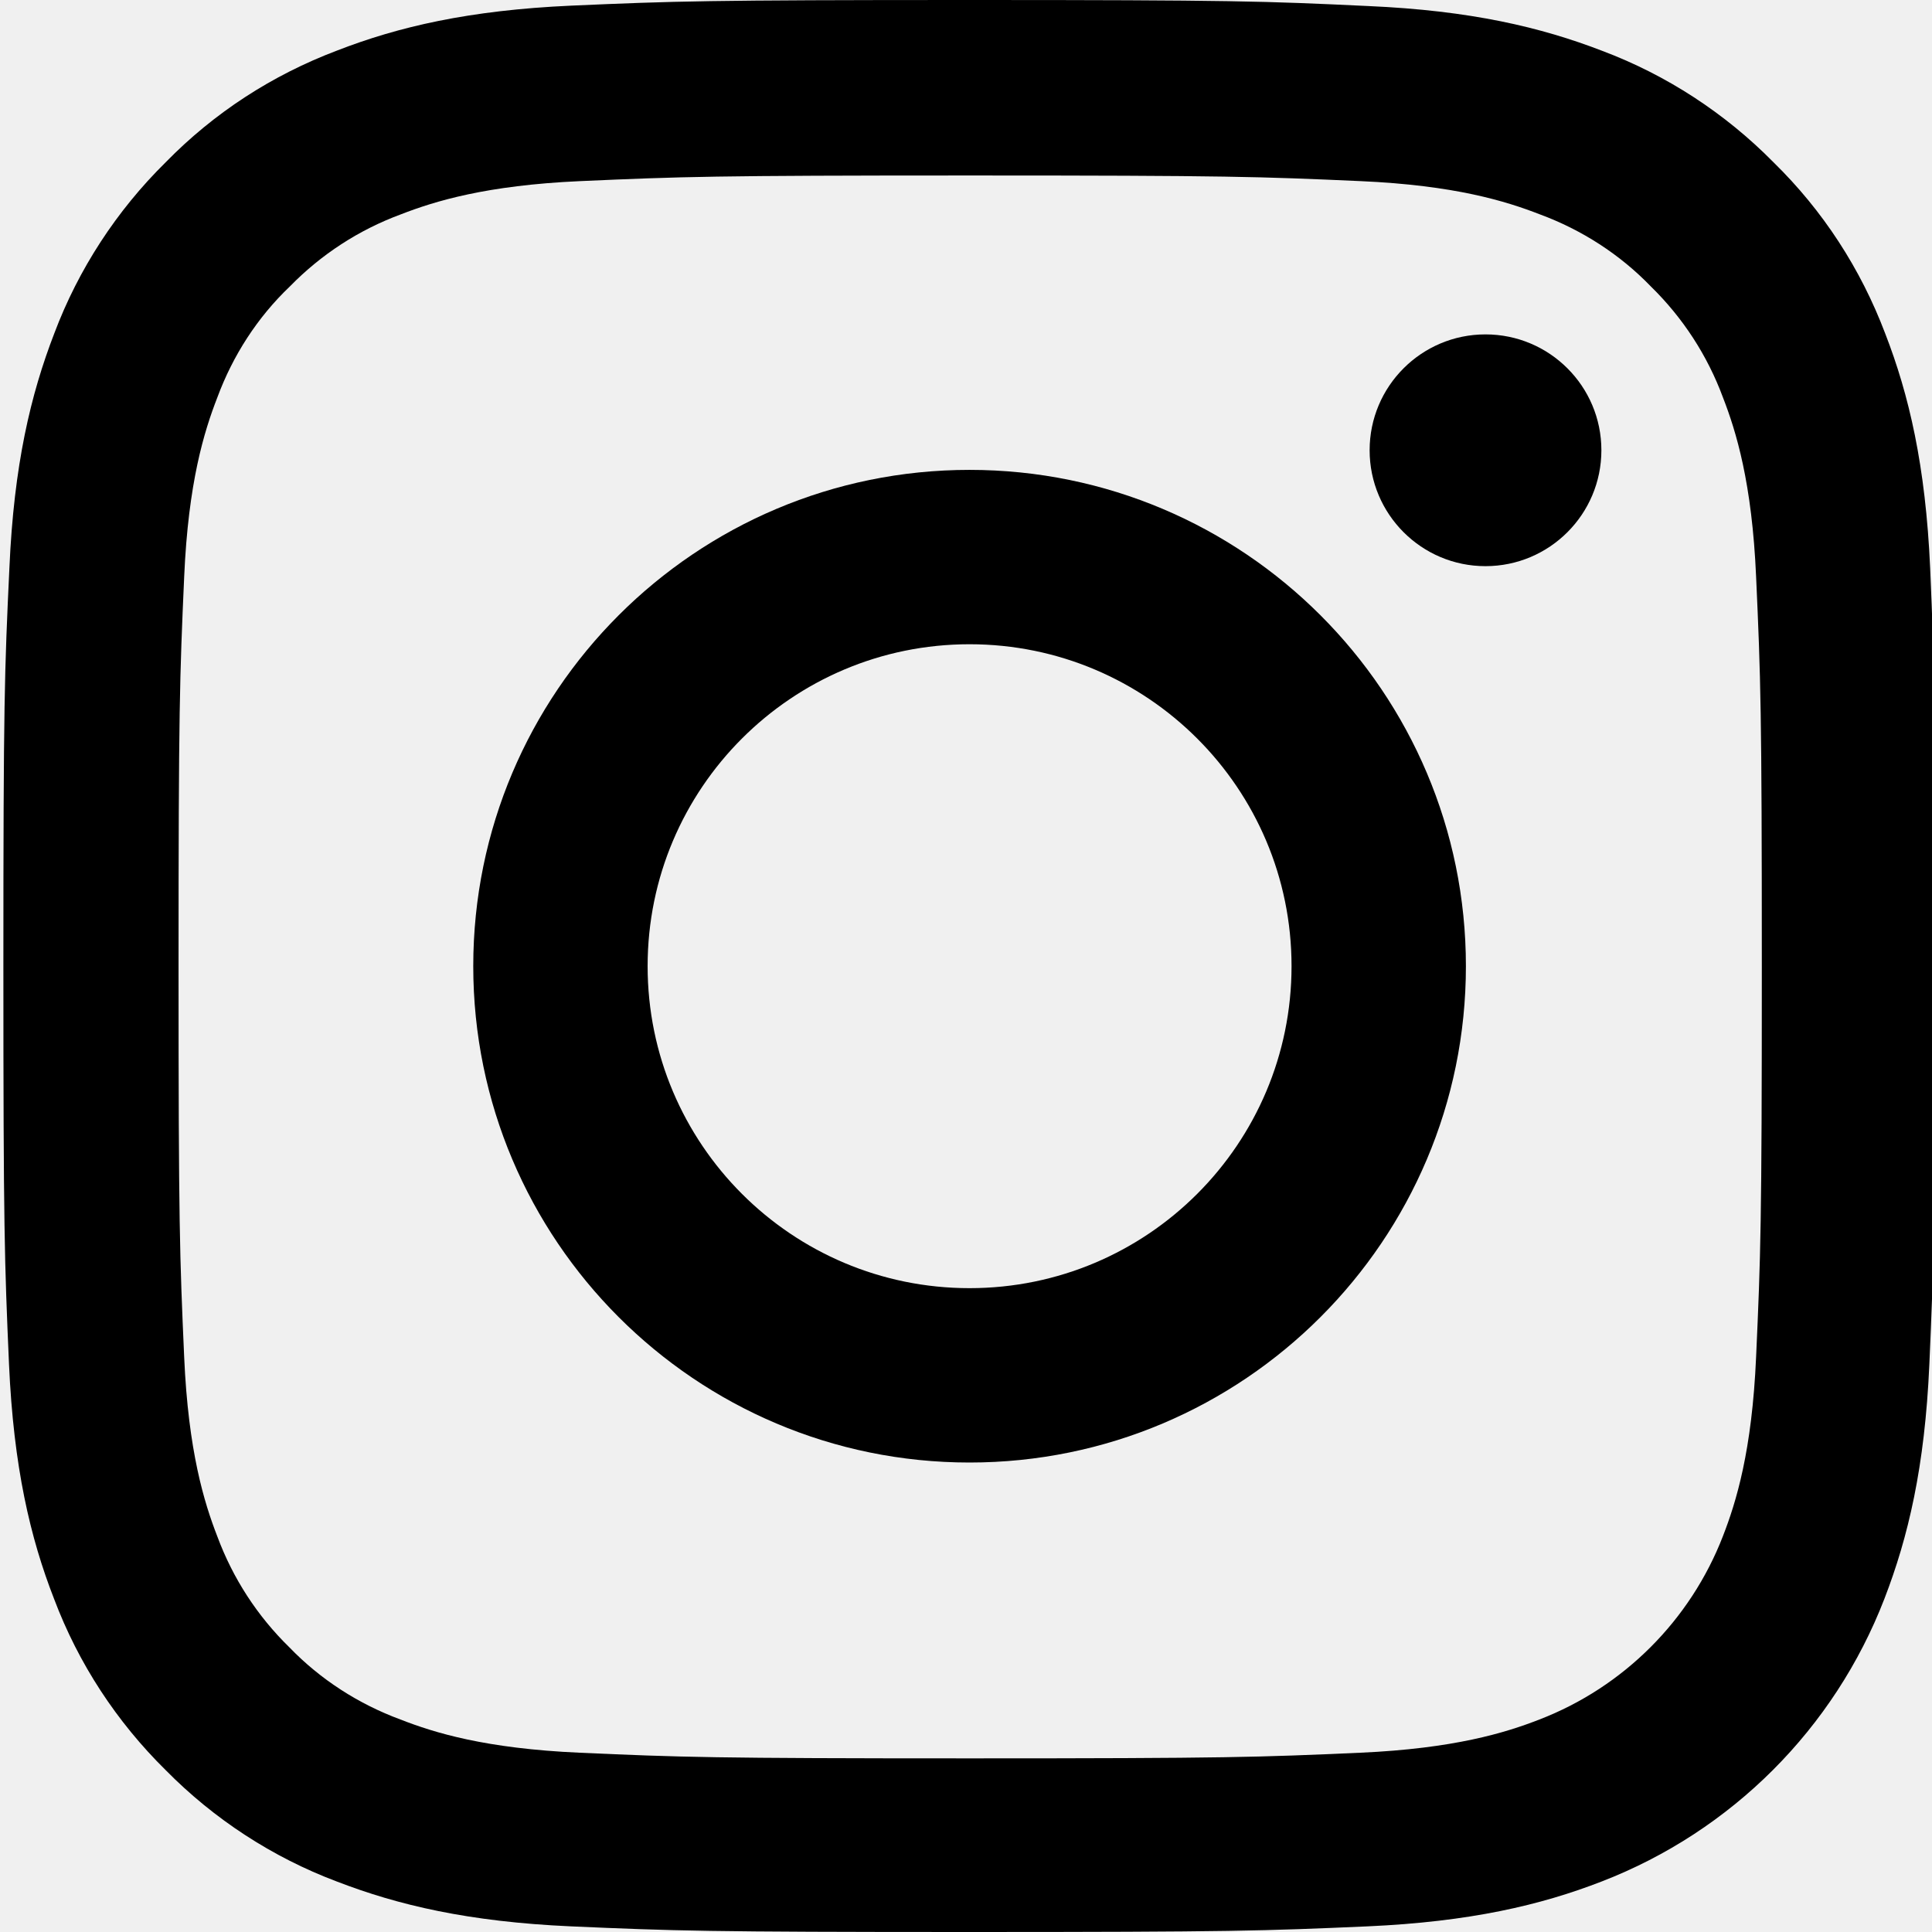
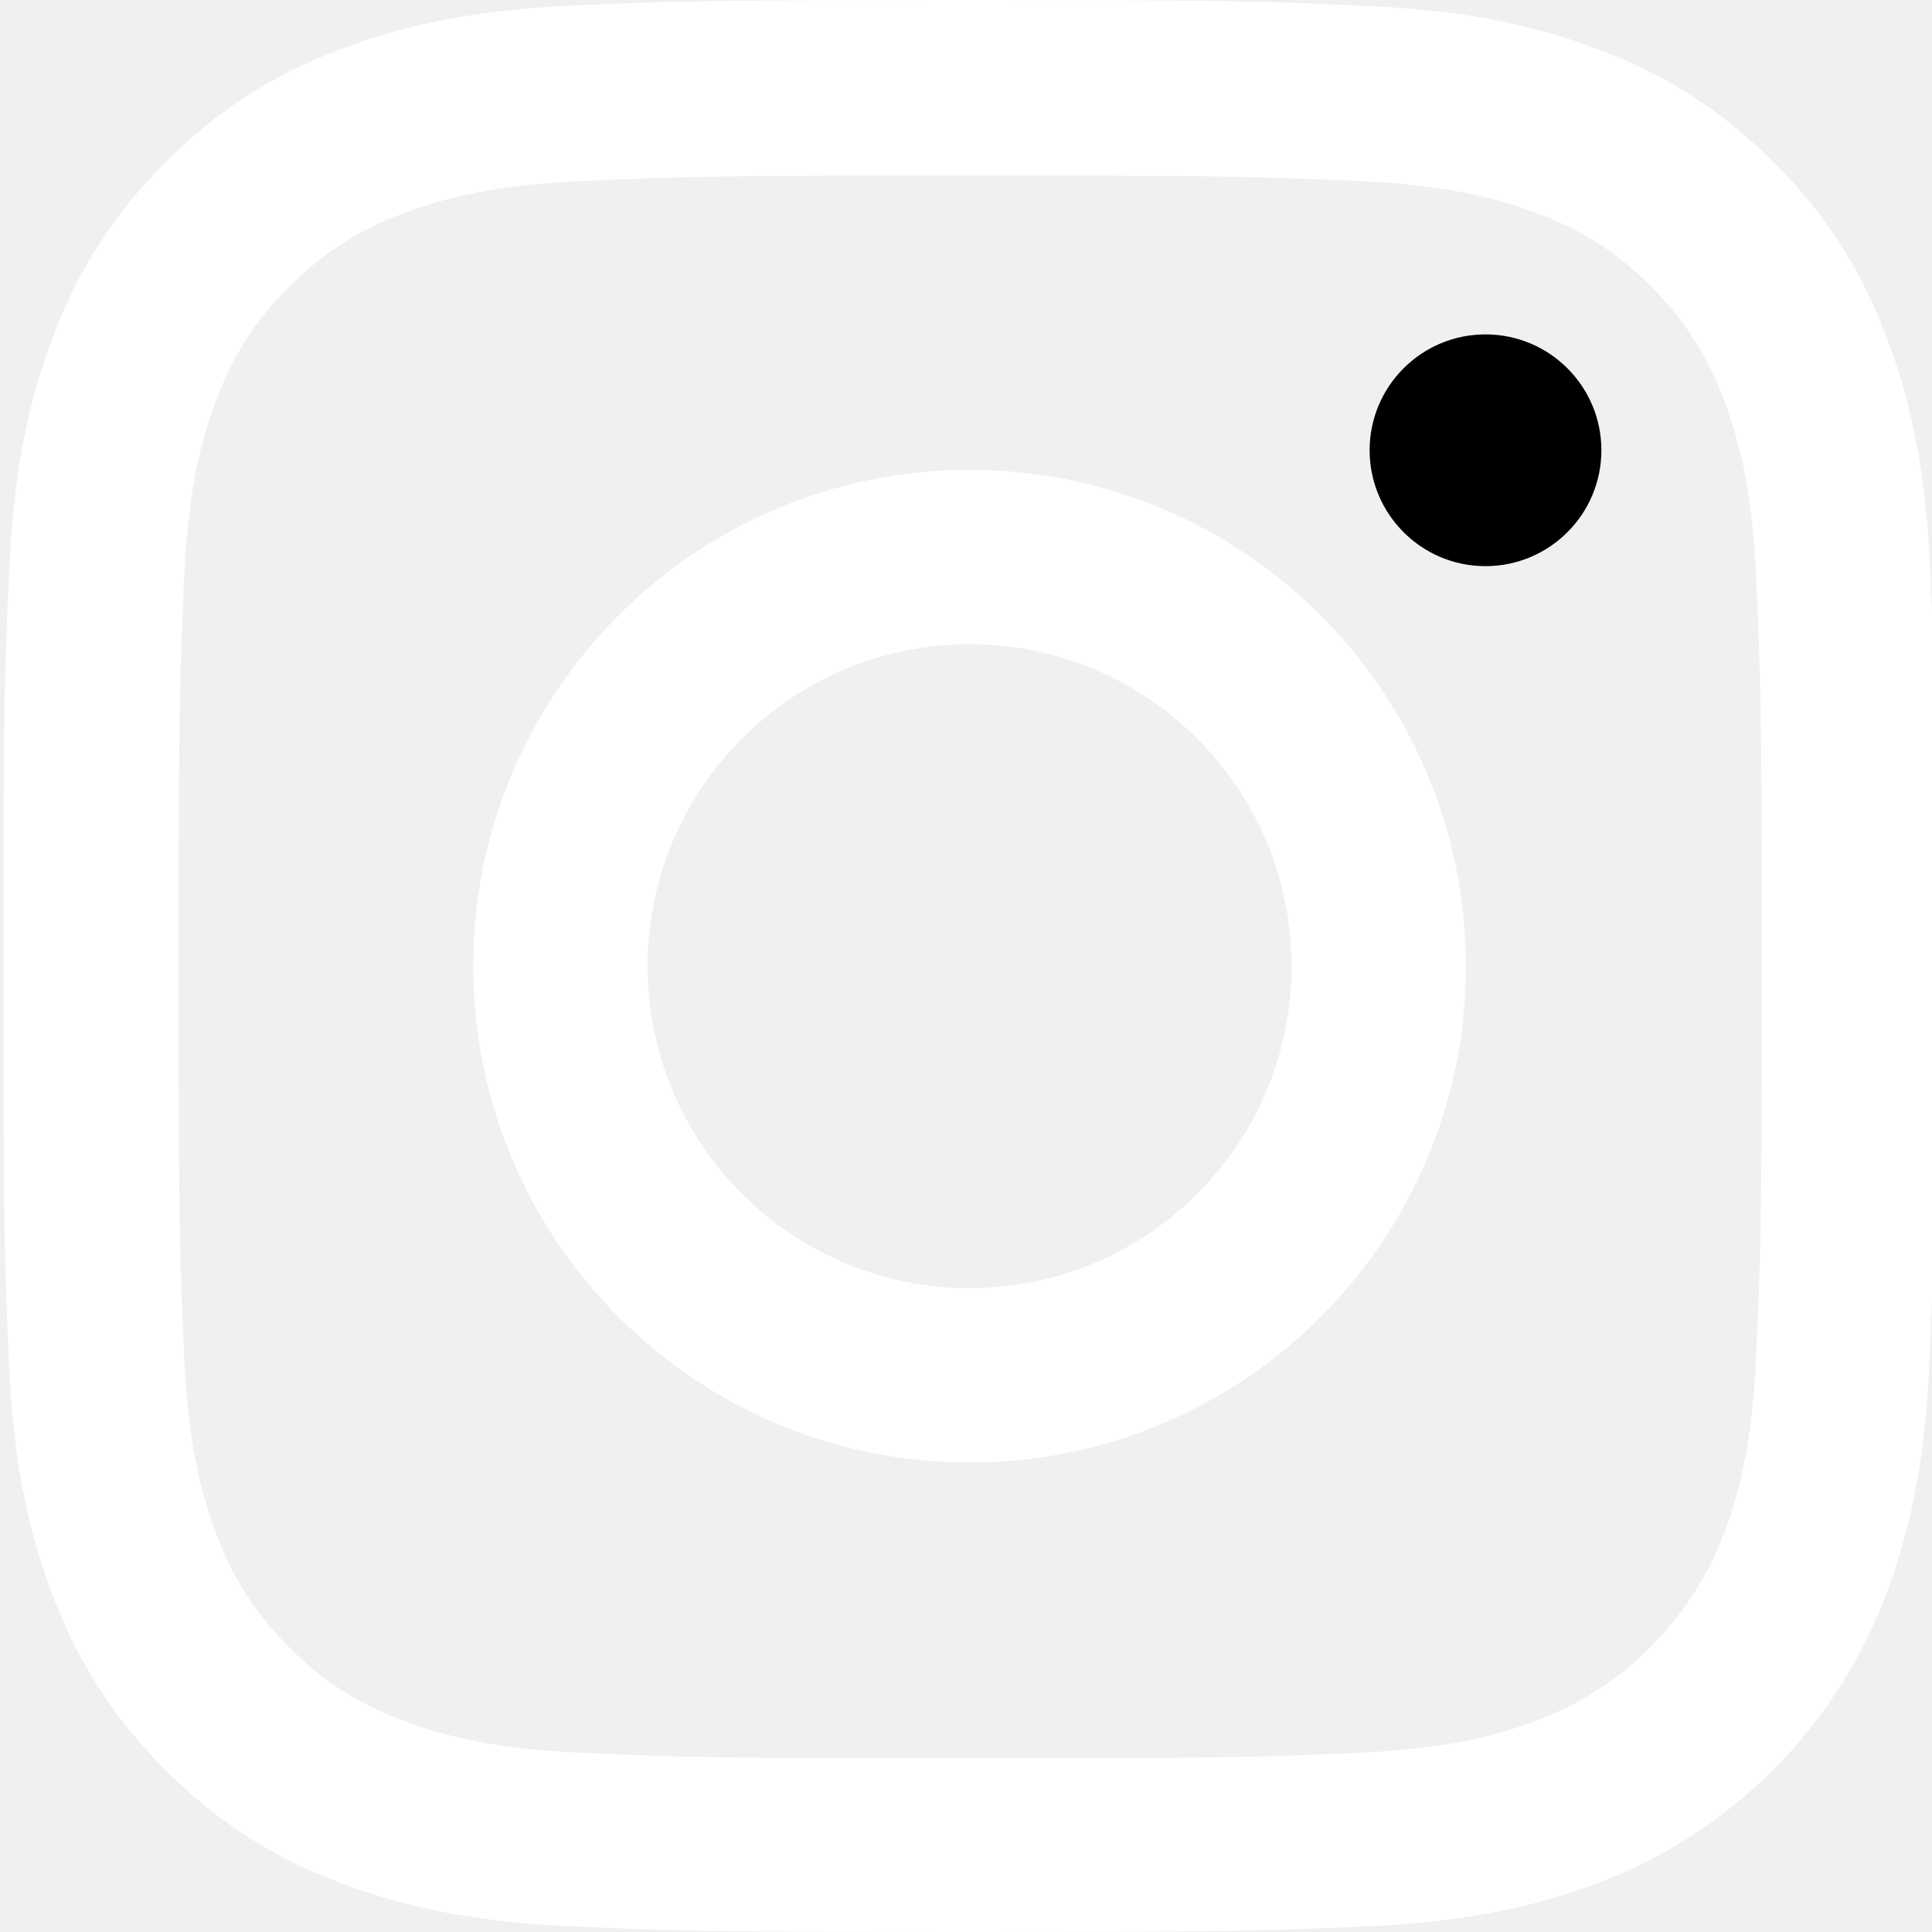
<svg xmlns="http://www.w3.org/2000/svg" width="24" height="24" viewBox="0 0 24 24" fill="none">
  <g clip-path="url(#clip0_124_1058)">
-     <path d="M23.977 7.056C23.92 5.781 23.714 4.904 23.419 4.144C23.114 3.338 22.645 2.616 22.031 2.016C21.431 1.407 20.704 0.933 19.907 0.633C19.143 0.338 18.271 0.131 16.995 0.075C15.711 0.014 15.303 0 12.044 0C8.786 0 8.378 0.014 7.098 0.07C5.823 0.127 4.946 0.333 4.187 0.628C3.38 0.933 2.658 1.402 2.058 2.016C1.449 2.616 0.975 3.343 0.675 4.14C0.38 4.904 0.173 5.776 0.117 7.051C0.056 8.336 0.042 8.744 0.042 12.002C0.042 15.261 0.056 15.669 0.112 16.949C0.169 18.224 0.375 19.101 0.671 19.86C0.975 20.667 1.449 21.389 2.058 21.989C2.658 22.598 3.385 23.072 4.182 23.372C4.946 23.667 5.818 23.873 7.094 23.93C8.373 23.986 8.781 24 12.04 24C15.298 24 15.706 23.986 16.986 23.93C18.261 23.873 19.138 23.667 19.898 23.372C21.511 22.748 22.786 21.473 23.409 19.86C23.704 19.096 23.911 18.224 23.967 16.949C24.023 15.669 24.038 15.261 24.038 12.002C24.038 8.744 24.033 8.336 23.977 7.056ZM21.815 16.855C21.764 18.027 21.567 18.66 21.403 19.082C20.999 20.127 20.169 20.957 19.124 21.36C18.702 21.525 18.064 21.721 16.897 21.773C15.631 21.829 15.252 21.843 12.049 21.843C8.847 21.843 8.463 21.829 7.201 21.773C6.029 21.721 5.396 21.525 4.974 21.36C4.454 21.168 3.98 20.863 3.596 20.465C3.197 20.076 2.893 19.607 2.7 19.087C2.536 18.665 2.339 18.027 2.288 16.86C2.232 15.594 2.218 15.214 2.218 12.012C2.218 8.809 2.232 8.425 2.288 7.164C2.339 5.992 2.536 5.359 2.7 4.937C2.893 4.416 3.197 3.943 3.601 3.558C3.99 3.16 4.459 2.855 4.979 2.663C5.401 2.499 6.039 2.302 7.206 2.25C8.472 2.194 8.852 2.18 12.054 2.18C15.261 2.18 15.64 2.194 16.902 2.25C18.074 2.302 18.707 2.499 19.129 2.663C19.649 2.855 20.123 3.16 20.507 3.558C20.906 3.948 21.21 4.416 21.403 4.937C21.567 5.359 21.764 5.996 21.815 7.164C21.872 8.43 21.886 8.809 21.886 12.012C21.886 15.214 21.872 15.589 21.815 16.855Z" fill="black" />
-     <path d="M12.044 5.837C8.641 5.837 5.879 8.598 5.879 12.002C5.879 15.406 8.641 18.168 12.044 18.168C15.448 18.168 18.21 15.406 18.21 12.002C18.21 8.598 15.448 5.837 12.044 5.837ZM12.044 16.002C9.836 16.002 8.045 14.211 8.045 12.002C8.045 9.794 9.836 8.003 12.044 8.003C14.253 8.003 16.044 9.794 16.044 12.002C16.044 14.211 14.253 16.002 12.044 16.002Z" fill="black" />
+     <path d="M23.977 7.056C23.92 5.781 23.714 4.904 23.419 4.144C23.114 3.338 22.645 2.616 22.031 2.016C21.431 1.407 20.704 0.933 19.907 0.633C19.143 0.338 18.271 0.131 16.995 0.075C15.711 0.014 15.303 0 12.044 0C8.786 0 8.378 0.014 7.098 0.07C5.823 0.127 4.946 0.333 4.187 0.628C3.38 0.933 2.658 1.402 2.058 2.016C1.449 2.616 0.975 3.343 0.675 4.14C0.38 4.904 0.173 5.776 0.117 7.051C0.056 8.336 0.042 8.744 0.042 12.002C0.042 15.261 0.056 15.669 0.112 16.949C0.169 18.224 0.375 19.101 0.671 19.86C0.975 20.667 1.449 21.389 2.058 21.989C2.658 22.598 3.385 23.072 4.182 23.372C4.946 23.667 5.818 23.873 7.094 23.93C8.373 23.986 8.781 24 12.04 24C15.298 24 15.706 23.986 16.986 23.93C18.261 23.873 19.138 23.667 19.898 23.372C21.511 22.748 22.786 21.473 23.409 19.86C23.704 19.096 23.911 18.224 23.967 16.949C24.023 15.669 24.038 15.261 24.038 12.002C24.038 8.744 24.033 8.336 23.977 7.056ZM21.815 16.855C21.764 18.027 21.567 18.66 21.403 19.082C20.999 20.127 20.169 20.957 19.124 21.36C18.702 21.525 18.064 21.721 16.897 21.773C15.631 21.829 15.252 21.843 12.049 21.843C8.847 21.843 8.463 21.829 7.201 21.773C6.029 21.721 5.396 21.525 4.974 21.36C4.454 21.168 3.98 20.863 3.596 20.465C3.197 20.076 2.893 19.607 2.7 19.087C2.536 18.665 2.339 18.027 2.288 16.86C2.232 15.594 2.218 15.214 2.218 12.012C2.218 8.809 2.232 8.425 2.288 7.164C2.339 5.992 2.536 5.359 2.7 4.937C2.893 4.416 3.197 3.943 3.601 3.558C3.99 3.16 4.459 2.855 4.979 2.663C5.401 2.499 6.039 2.302 7.206 2.25C8.472 2.194 8.852 2.18 12.054 2.18C15.261 2.18 15.64 2.194 16.902 2.25C18.074 2.302 18.707 2.499 19.129 2.663C19.649 2.855 20.123 3.16 20.507 3.558C20.906 3.948 21.21 4.416 21.403 4.937C21.567 5.359 21.764 5.996 21.815 7.164C21.872 8.43 21.886 8.809 21.886 12.012C21.886 15.214 21.872 15.589 21.815 16.855Z" fill="white" />
+     <path d="M12.044 5.837C8.641 5.837 5.879 8.598 5.879 12.002C5.879 15.406 8.641 18.168 12.044 18.168C15.448 18.168 18.21 15.406 18.21 12.002C18.21 8.598 15.448 5.837 12.044 5.837ZM12.044 16.002C9.836 16.002 8.045 14.211 8.045 12.002C8.045 9.794 9.836 8.003 12.044 8.003C14.253 8.003 16.044 9.794 16.044 12.002C16.044 14.211 14.253 16.002 12.044 16.002Z" fill="white" />
    <path d="M19.893 5.593C19.893 6.388 19.248 7.033 18.453 7.033C17.659 7.033 17.014 6.388 17.014 5.593C17.014 4.798 17.659 4.154 18.453 4.154C19.248 4.154 19.893 4.798 19.893 5.593Z" fill="black" />
  </g>
  <defs>
    <clipPath id="clip0_124_1058">
      <rect width="24" height="24" fill="white" />
    </clipPath>
  </defs>
</svg>
